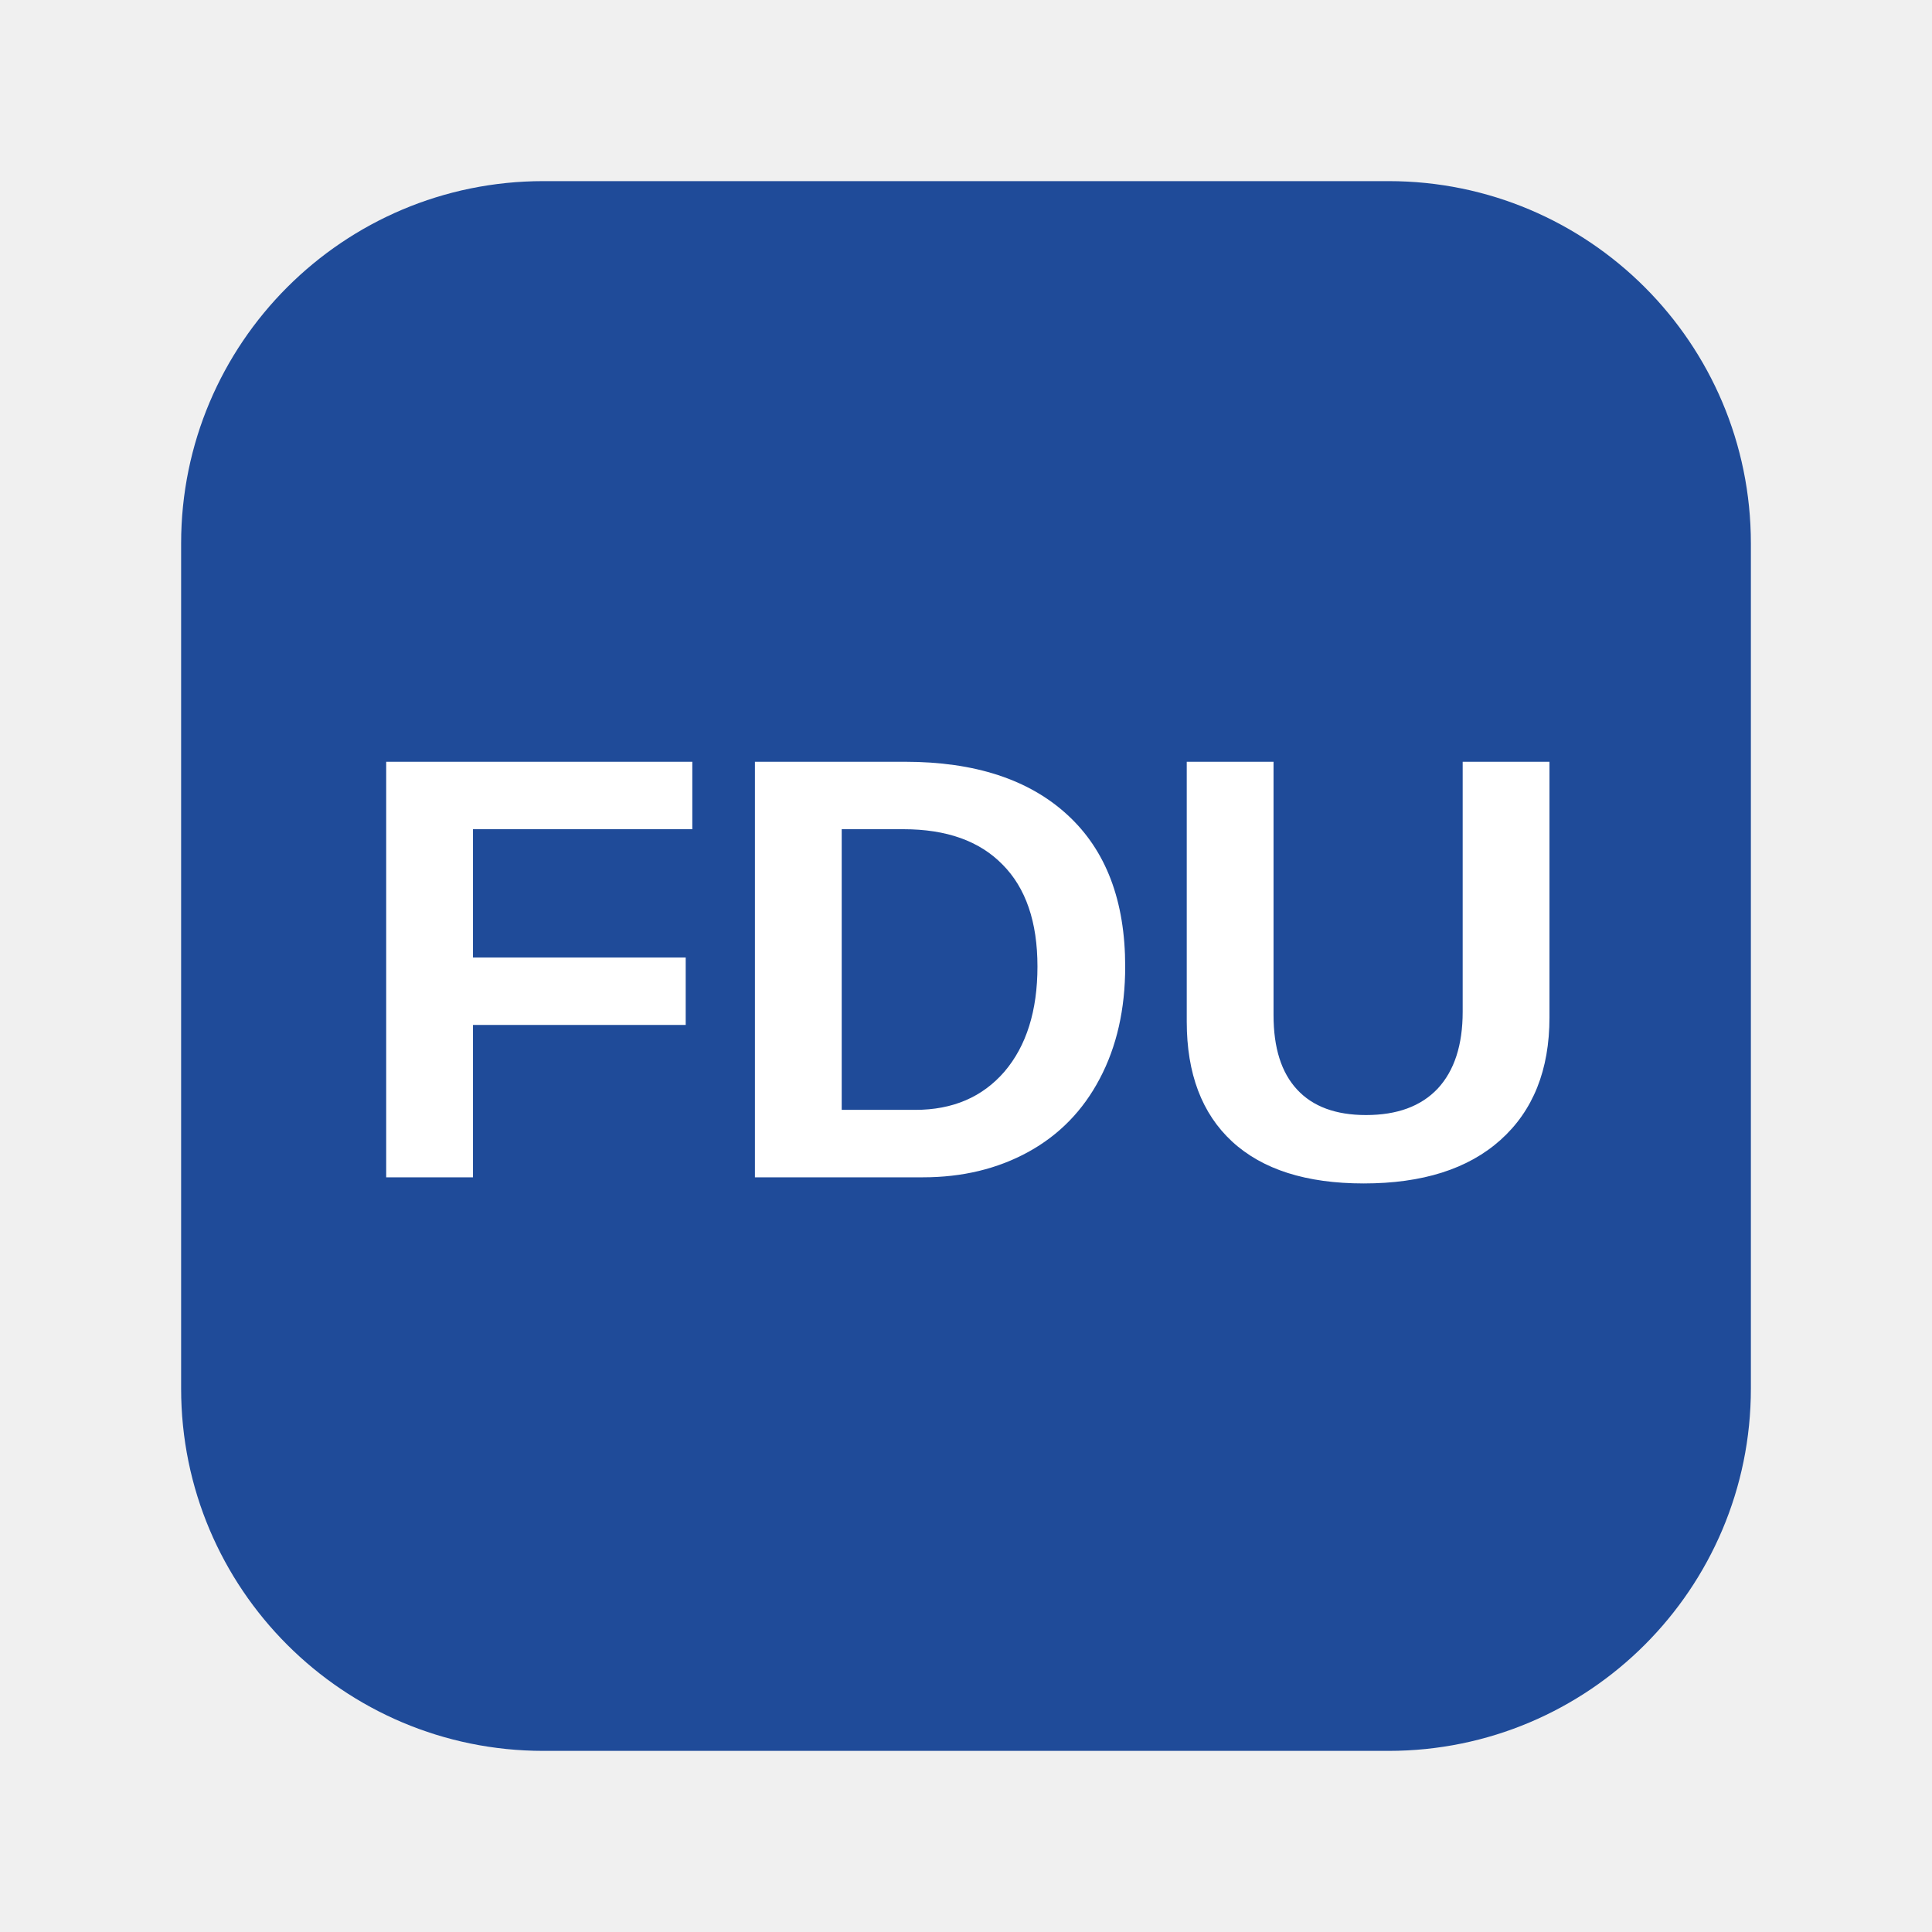
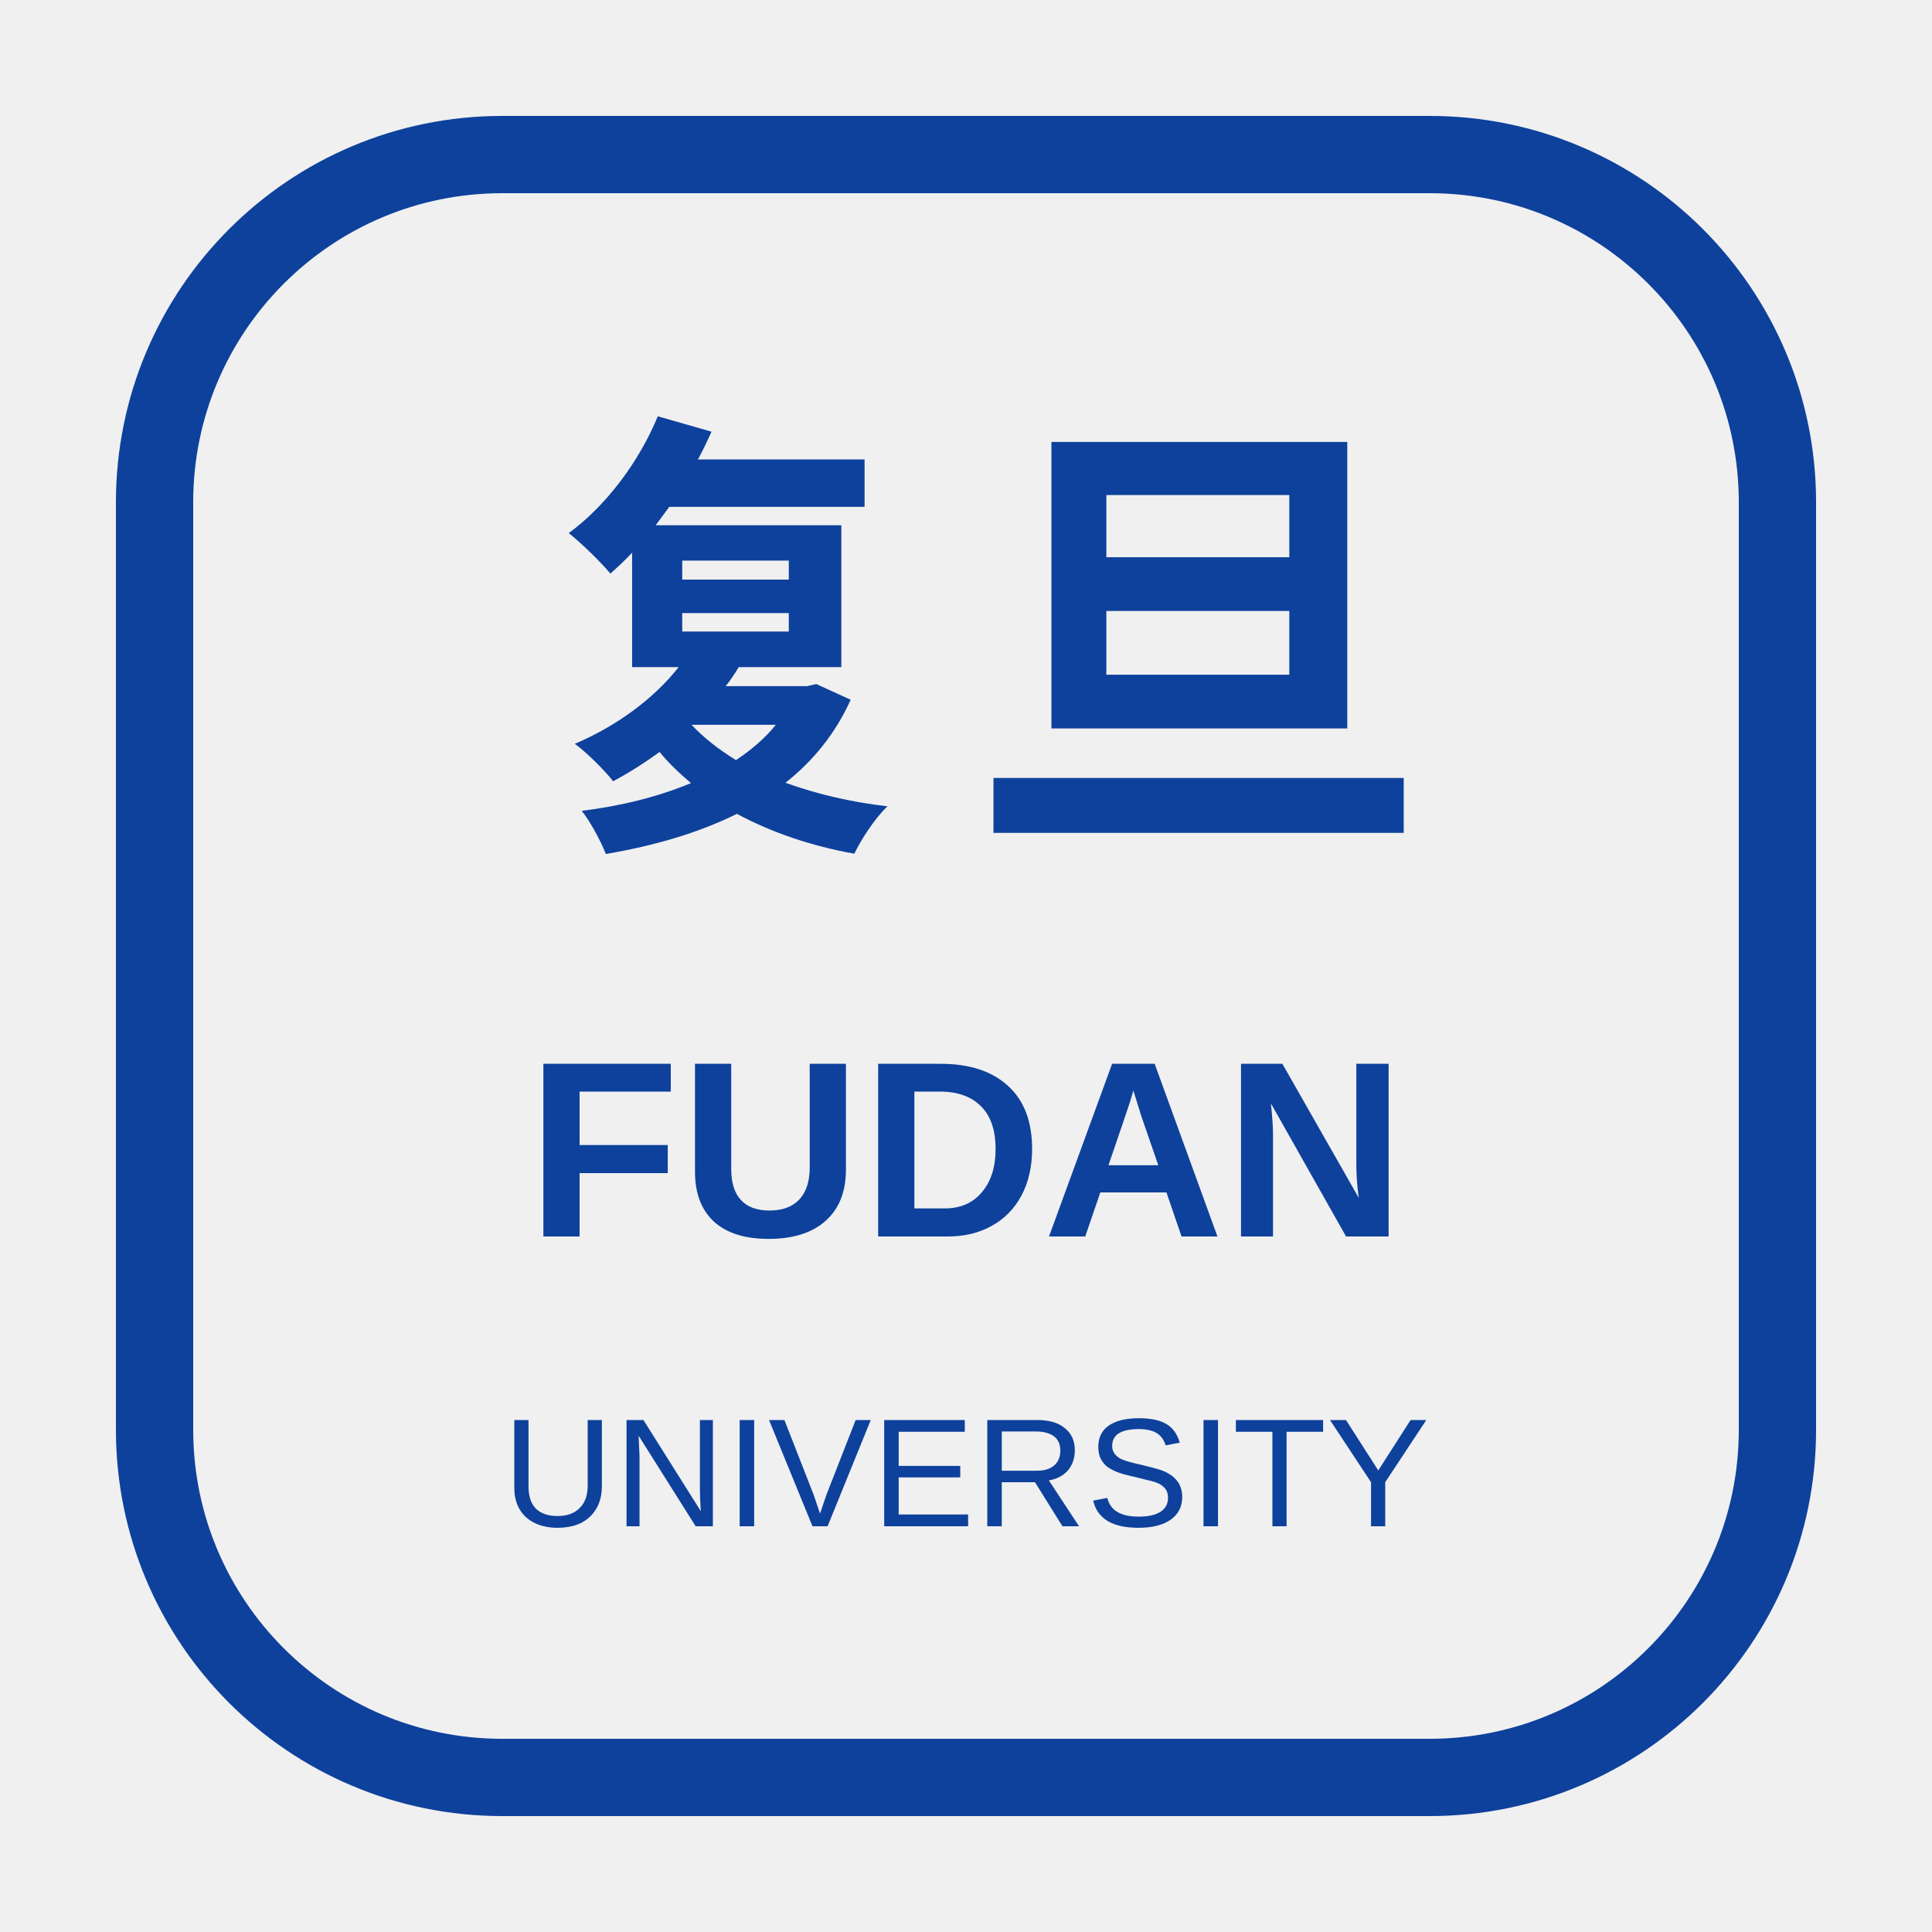
- <svg xmlns="http://www.w3.org/2000/svg" viewBox="0 0 64 64" aria-label="Fudan University">
-   <rect x="6" y="6" width="52" height="52" rx="12" fill="#1f4b99" />
-   <text x="32" y="39" text-anchor="middle" font-family="Arial, Helvetica, sans-serif" font-size="20" font-weight="700" fill="white">FDU</text>
+ <svg xmlns="http://www.w3.org/2000/svg" viewBox="0 0 100 100" aria-label="Fudan University">
+   <rect x="8" y="8" width="84" height="84" rx="18" fill="none" stroke="#0E419C" stroke-width="4" />
+   <text x="50" y="42" text-anchor="middle" font-size="24" font-weight="700" fill="#0E419C" font-family="Arial, Helvetica, sans-serif">复旦</text>
+   <text x="50" y="64" text-anchor="middle" font-size="13" font-weight="700" fill="#0E419C" font-family="Arial, Helvetica, sans-serif">FUDAN</text>
+   <text x="50" y="79" text-anchor="middle" font-size="8" fill="#0E419C" font-family="Arial, Helvetica, sans-serif">UNIVERSITY</text>
</svg>
